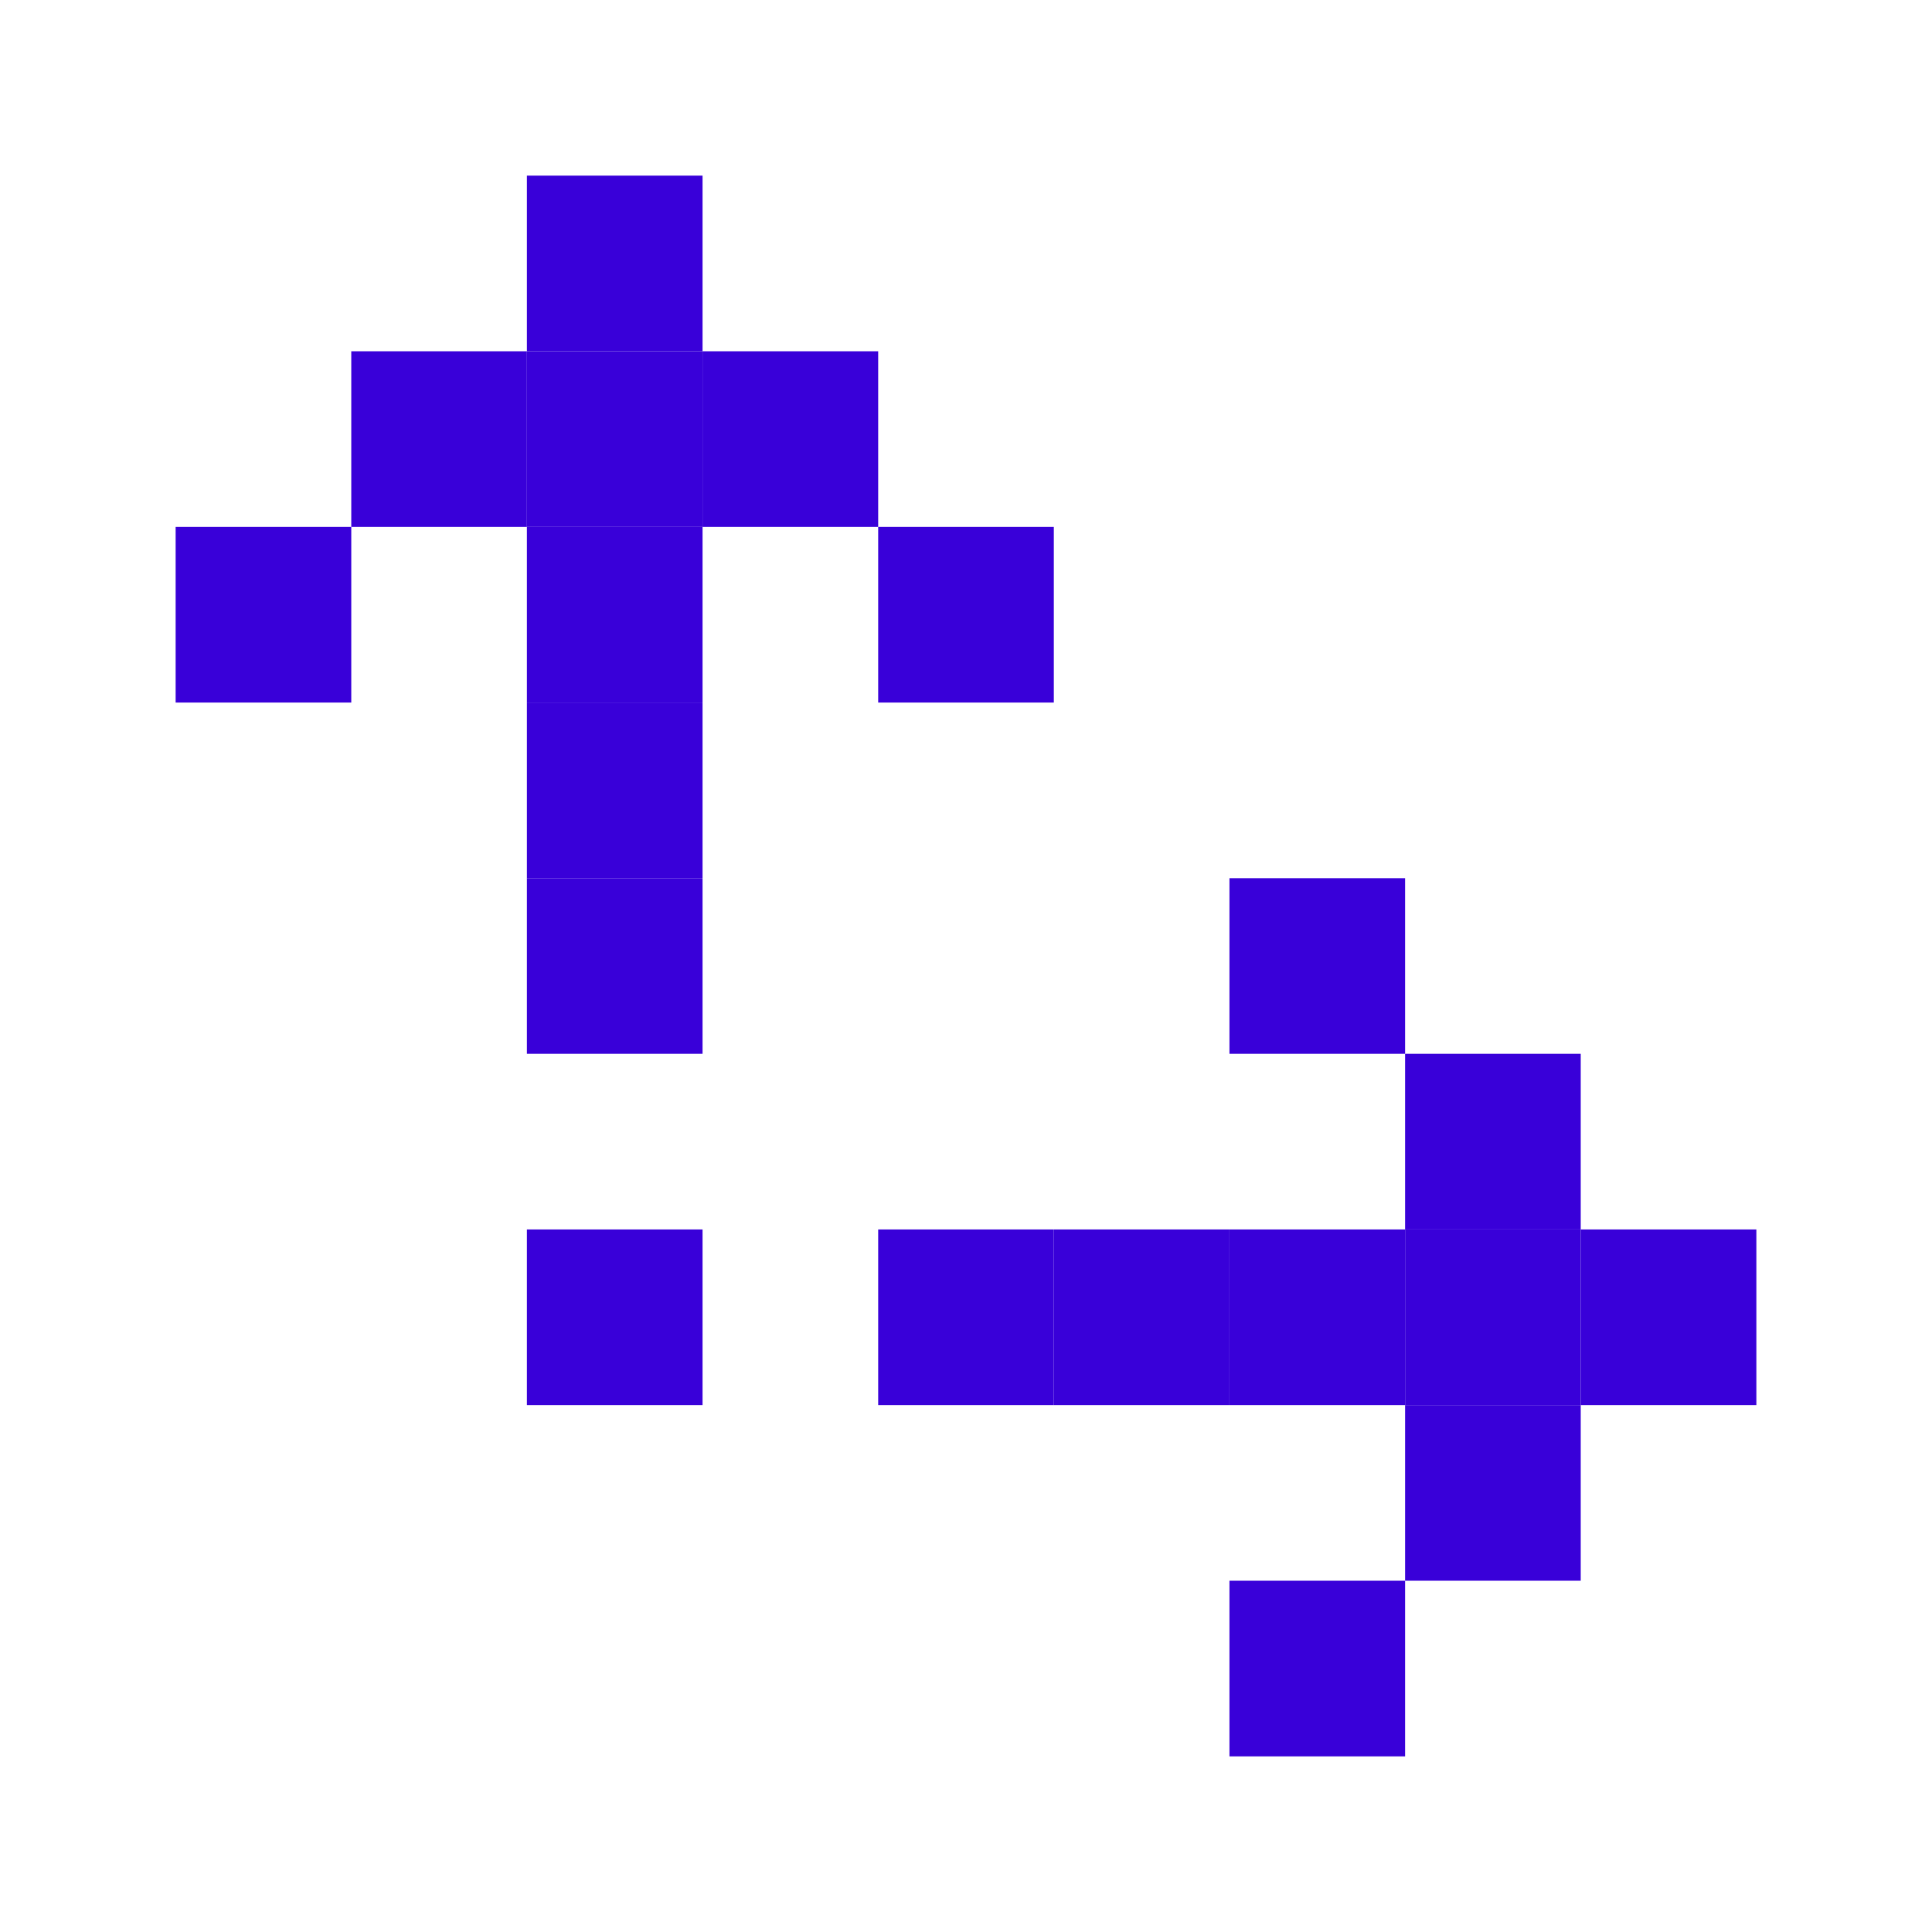
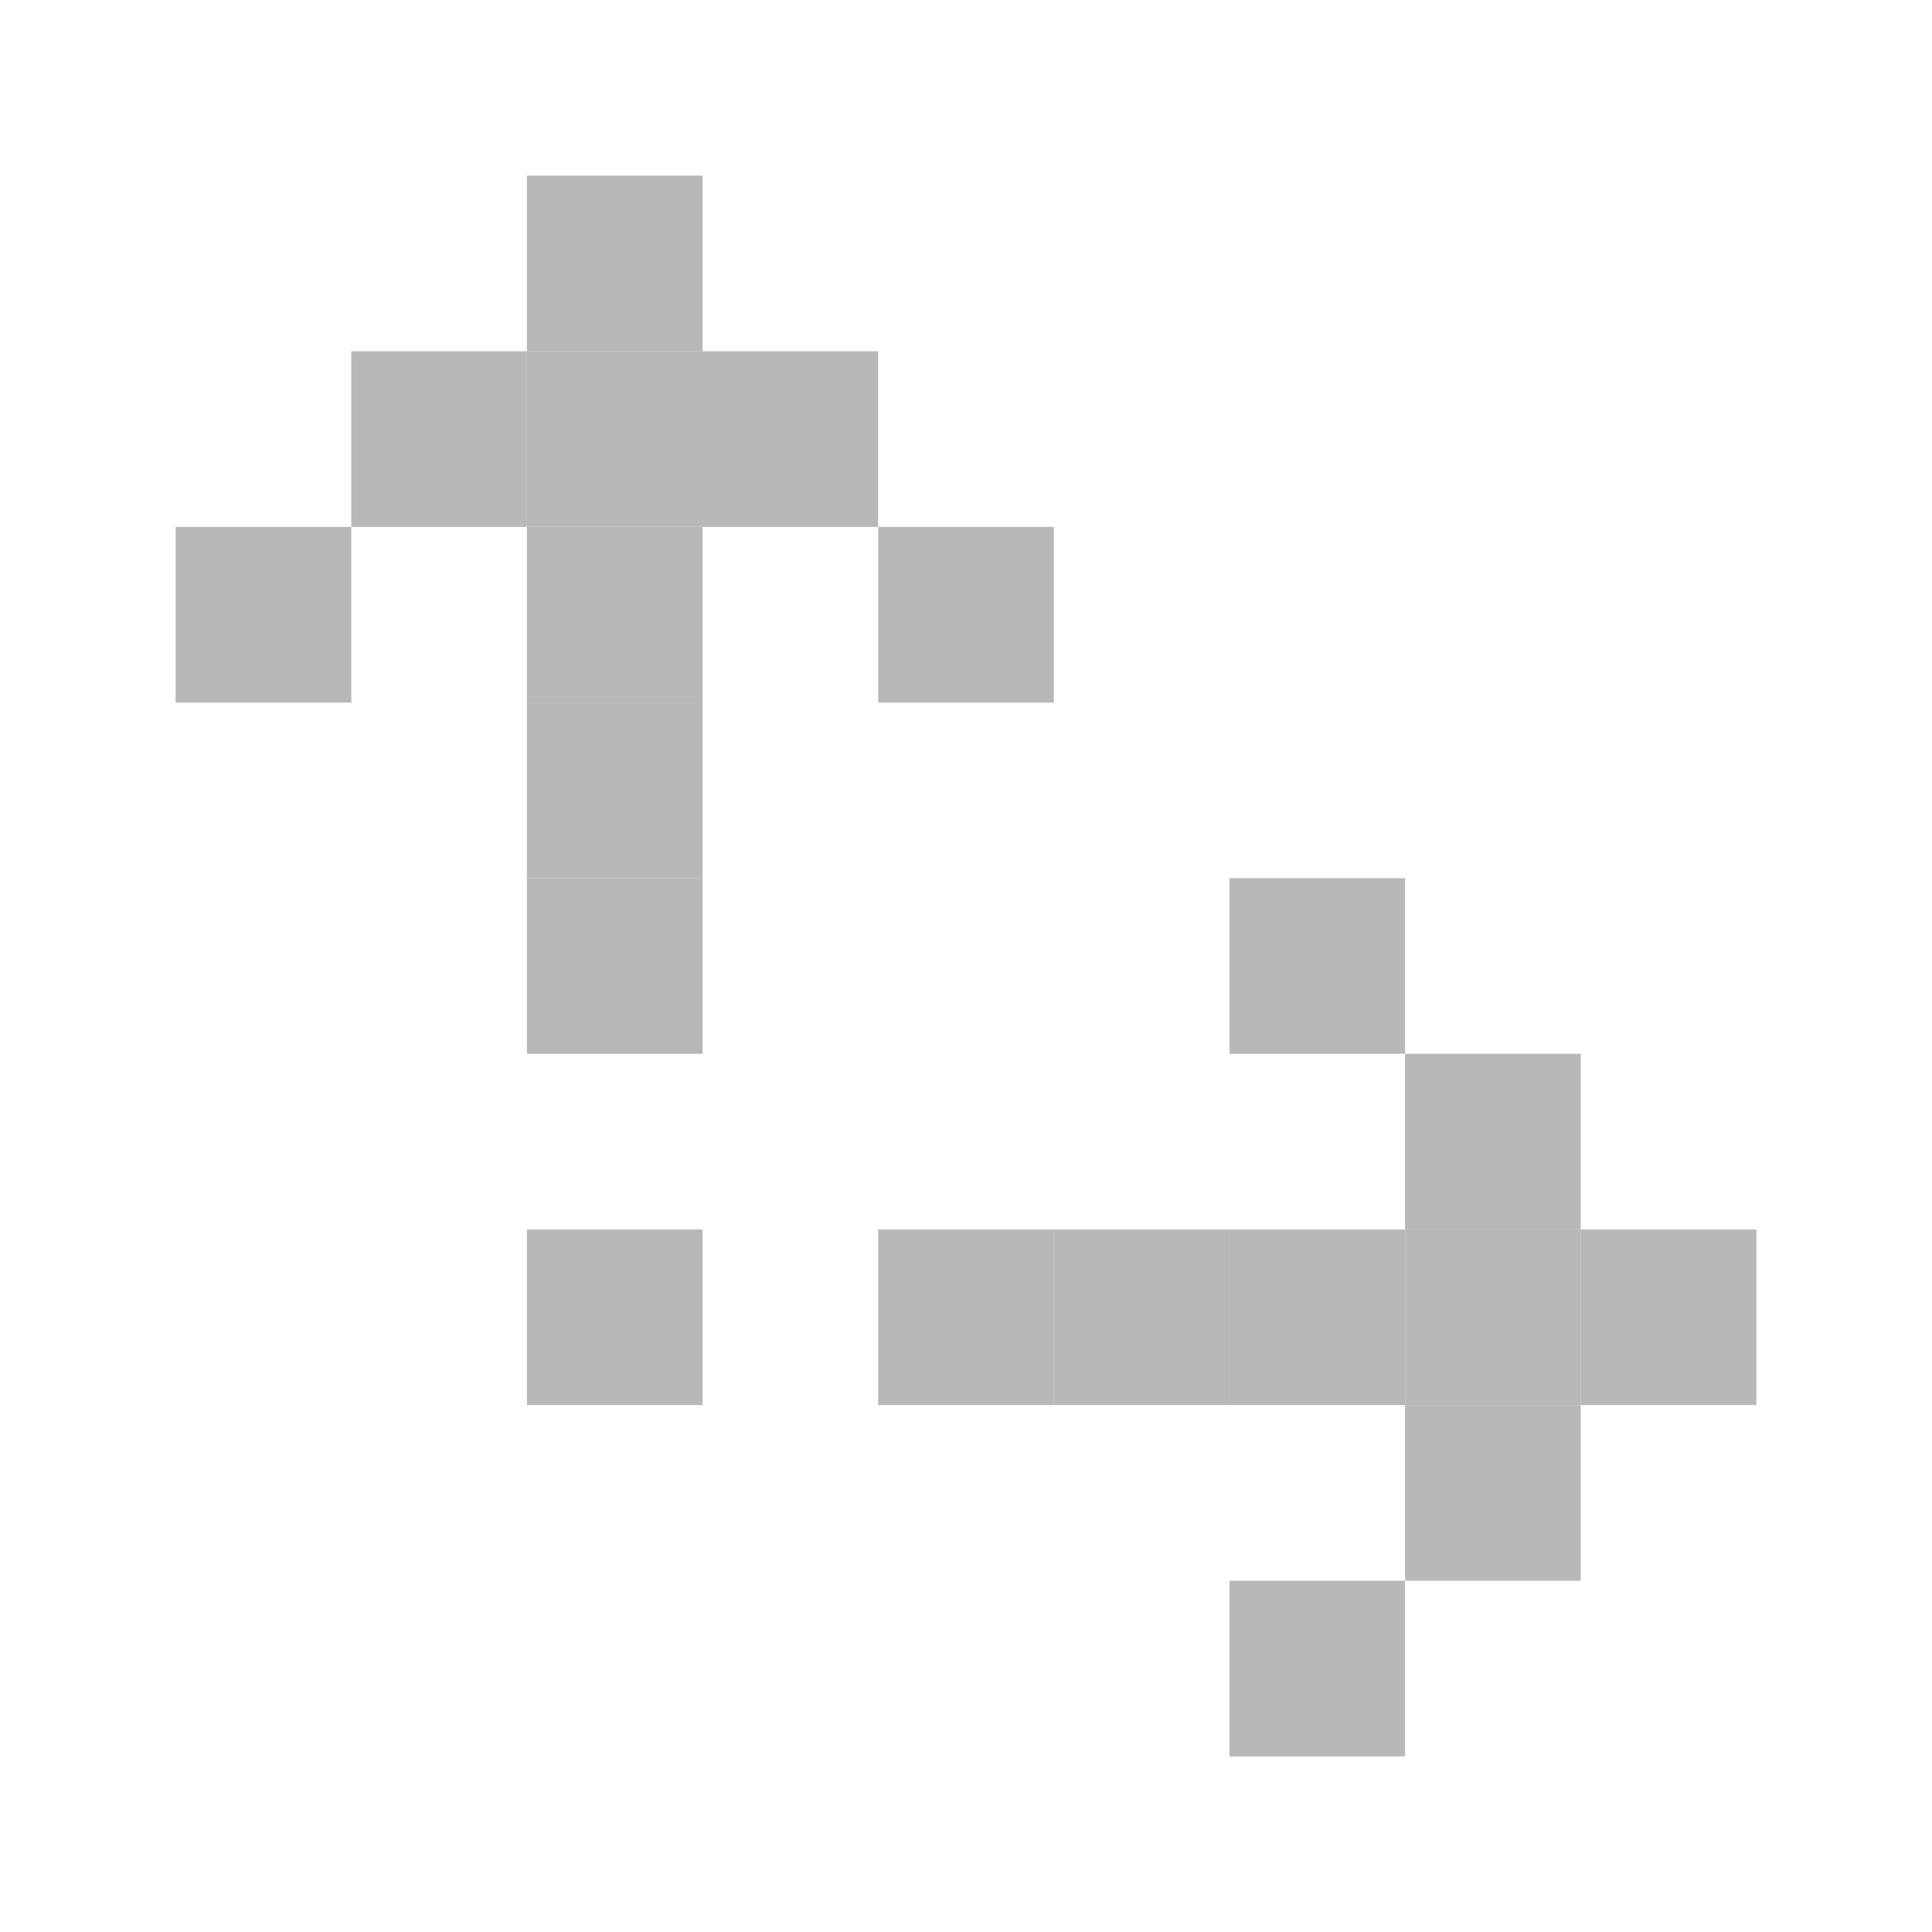
<svg xmlns="http://www.w3.org/2000/svg" width="22" height="22" viewBox="0 0 22 22" fill="none">
-   <rect x="6" y="12" width="2" height="2" transform="rotate(-90 6 12)" fill="#3900D9" />
-   <rect x="10" y="14" width="2" height="2" fill="#3900D9" />
-   <rect x="6" y="16" width="2" height="2" transform="rotate(-90 6 16)" fill="#3900D9" />
-   <rect x="6" y="10" width="2" height="2" transform="rotate(-90 6 10)" fill="#3900D9" />
-   <rect x="12" y="14" width="2" height="2" fill="#3900D9" />
-   <rect x="6" y="8" width="2" height="2" transform="rotate(-90 6 8)" fill="#3900D9" />
-   <rect x="14" y="14" width="2" height="2" fill="#3900D9" />
-   <rect x="6" y="6" width="2" height="2" transform="rotate(-90 6 6)" fill="#3900D9" />
-   <rect x="16" y="14" width="2" height="2" fill="#3900D9" />
-   <rect x="6" y="4" width="2" height="2" transform="rotate(-90 6 4)" fill="#3900D9" />
-   <rect x="18" y="14" width="2" height="2" fill="#3900D9" />
-   <rect x="4" y="6" width="2" height="2" transform="rotate(-90 4 6)" fill="#3900D9" />
-   <rect x="16" y="12" width="2" height="2" fill="#3900D9" />
-   <rect width="2" height="2" transform="matrix(2.3597e-08 1 1 -2.3597e-08 10 6)" fill="#3900D9" />
-   <rect width="2" height="2" transform="matrix(-1 -2.01144e-08 -2.01144e-08 1 16 18)" fill="#3900D9" />
-   <rect x="2" y="8" width="2" height="2" transform="rotate(-90 2 8)" fill="#3900D9" />
-   <rect x="14" y="10" width="2" height="2" fill="#3900D9" />
-   <rect width="2" height="2" transform="matrix(2.3597e-08 1 1 -2.3597e-08 8 4)" fill="#3900D9" />
-   <rect width="2" height="2" transform="matrix(-1 -2.01144e-08 -2.01144e-08 1 18 16)" fill="#3900D9" />
+   <rect x="6" y="12" width="2" height="2" transform="rotate(-90 6 12)" fill="#B8B8B8" />
+   <rect x="10" y="14" width="2" height="2" fill="#B8B8B8" />
+   <rect x="6" y="16" width="2" height="2" transform="rotate(-90 6 16)" fill="#B8B8B8" />
+   <rect x="6" y="10" width="2" height="2" transform="rotate(-90 6 10)" fill="#B8B8B8" />
+   <rect x="12" y="14" width="2" height="2" fill="#B8B8B8" />
+   <rect x="6" y="8" width="2" height="2" transform="rotate(-90 6 8)" fill="#B8B8B8" />
+   <rect x="14" y="14" width="2" height="2" fill="#B8B8B8" />
+   <rect x="6" y="6" width="2" height="2" transform="rotate(-90 6 6)" fill="#B8B8B8" />
+   <rect x="16" y="14" width="2" height="2" fill="#B8B8B8" />
+   <rect x="6" y="4" width="2" height="2" transform="rotate(-90 6 4)" fill="#B8B8B8" />
+   <rect x="18" y="14" width="2" height="2" fill="#B8B8B8" />
+   <rect x="4" y="6" width="2" height="2" transform="rotate(-90 4 6)" fill="#B8B8B8" />
+   <rect x="16" y="12" width="2" height="2" fill="#B8B8B8" />
+   <rect width="2" height="2" transform="matrix(2.3597e-08 1 1 -2.3597e-08 10 6)" fill="#B8B8B8" />
+   <rect width="2" height="2" transform="matrix(-1 -2.01144e-08 -2.01144e-08 1 16 18)" fill="#B8B8B8" />
+   <rect x="2" y="8" width="2" height="2" transform="rotate(-90 2 8)" fill="#B8B8B8" />
+   <rect x="14" y="10" width="2" height="2" fill="#B8B8B8" />
+   <rect width="2" height="2" transform="matrix(2.3597e-08 1 1 -2.3597e-08 8 4)" fill="#B8B8B8" />
+   <rect width="2" height="2" transform="matrix(-1 -2.01144e-08 -2.01144e-08 1 18 16)" fill="#B8B8B8" />
</svg>
